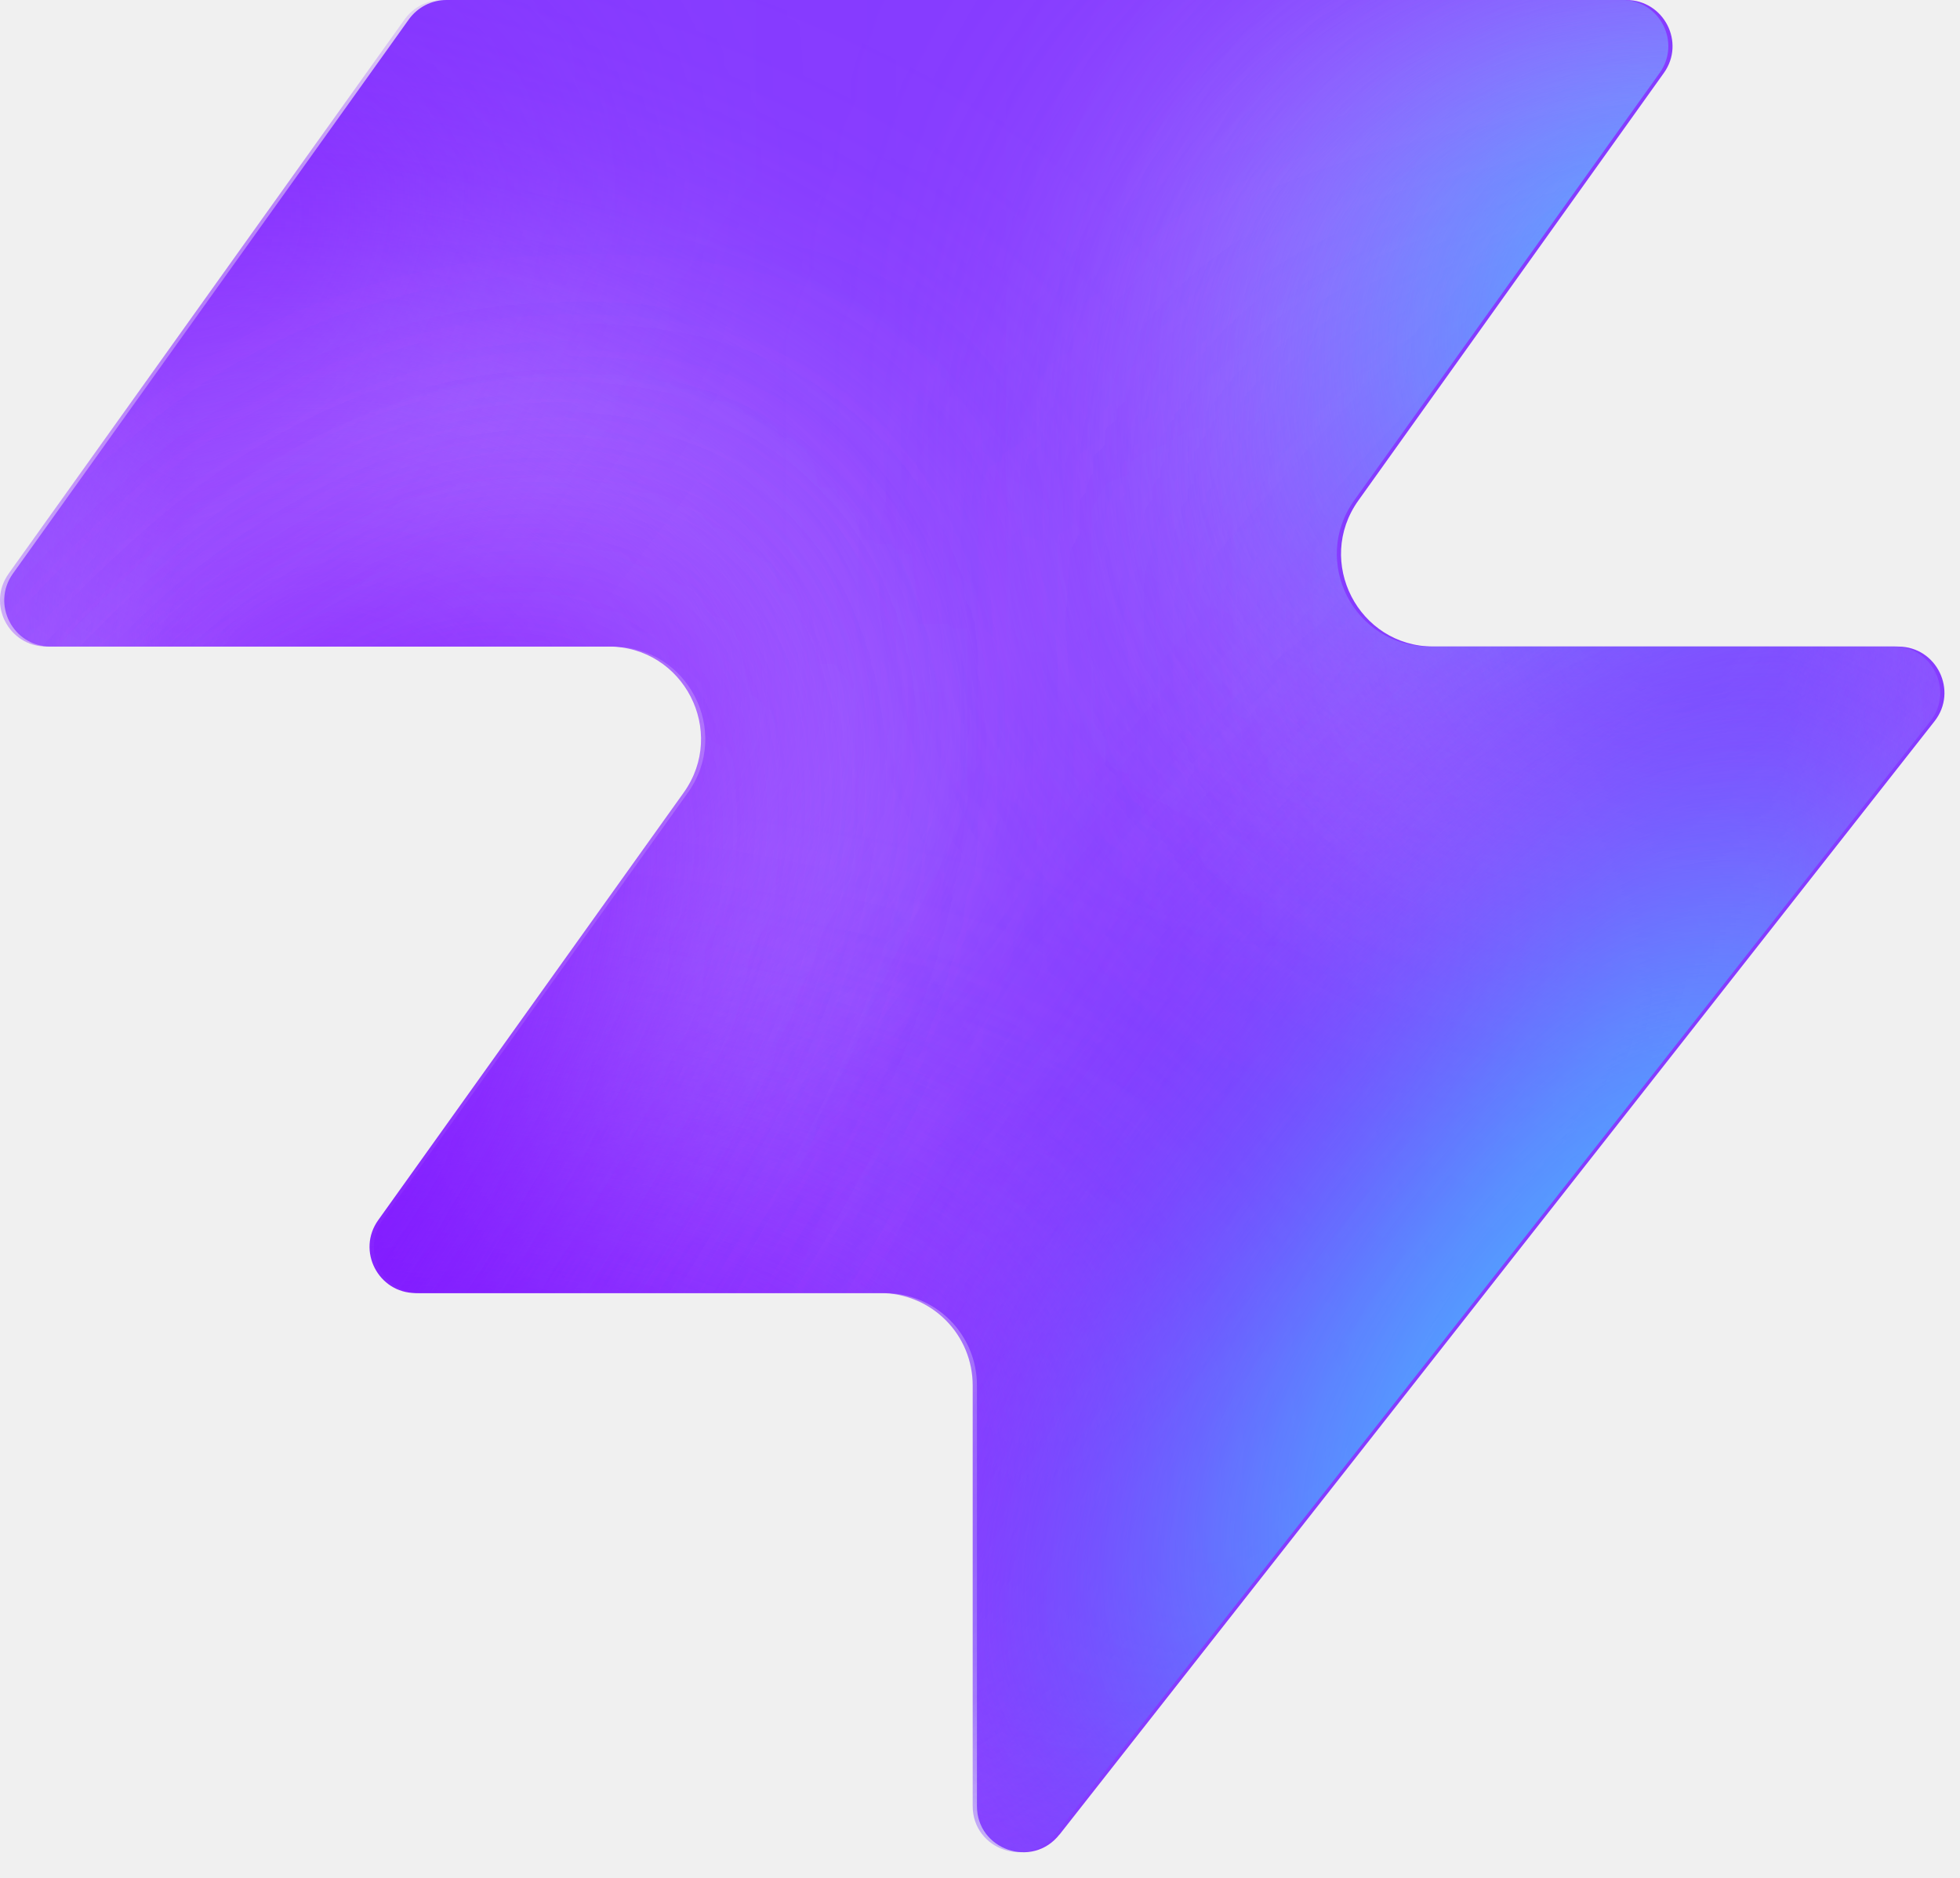
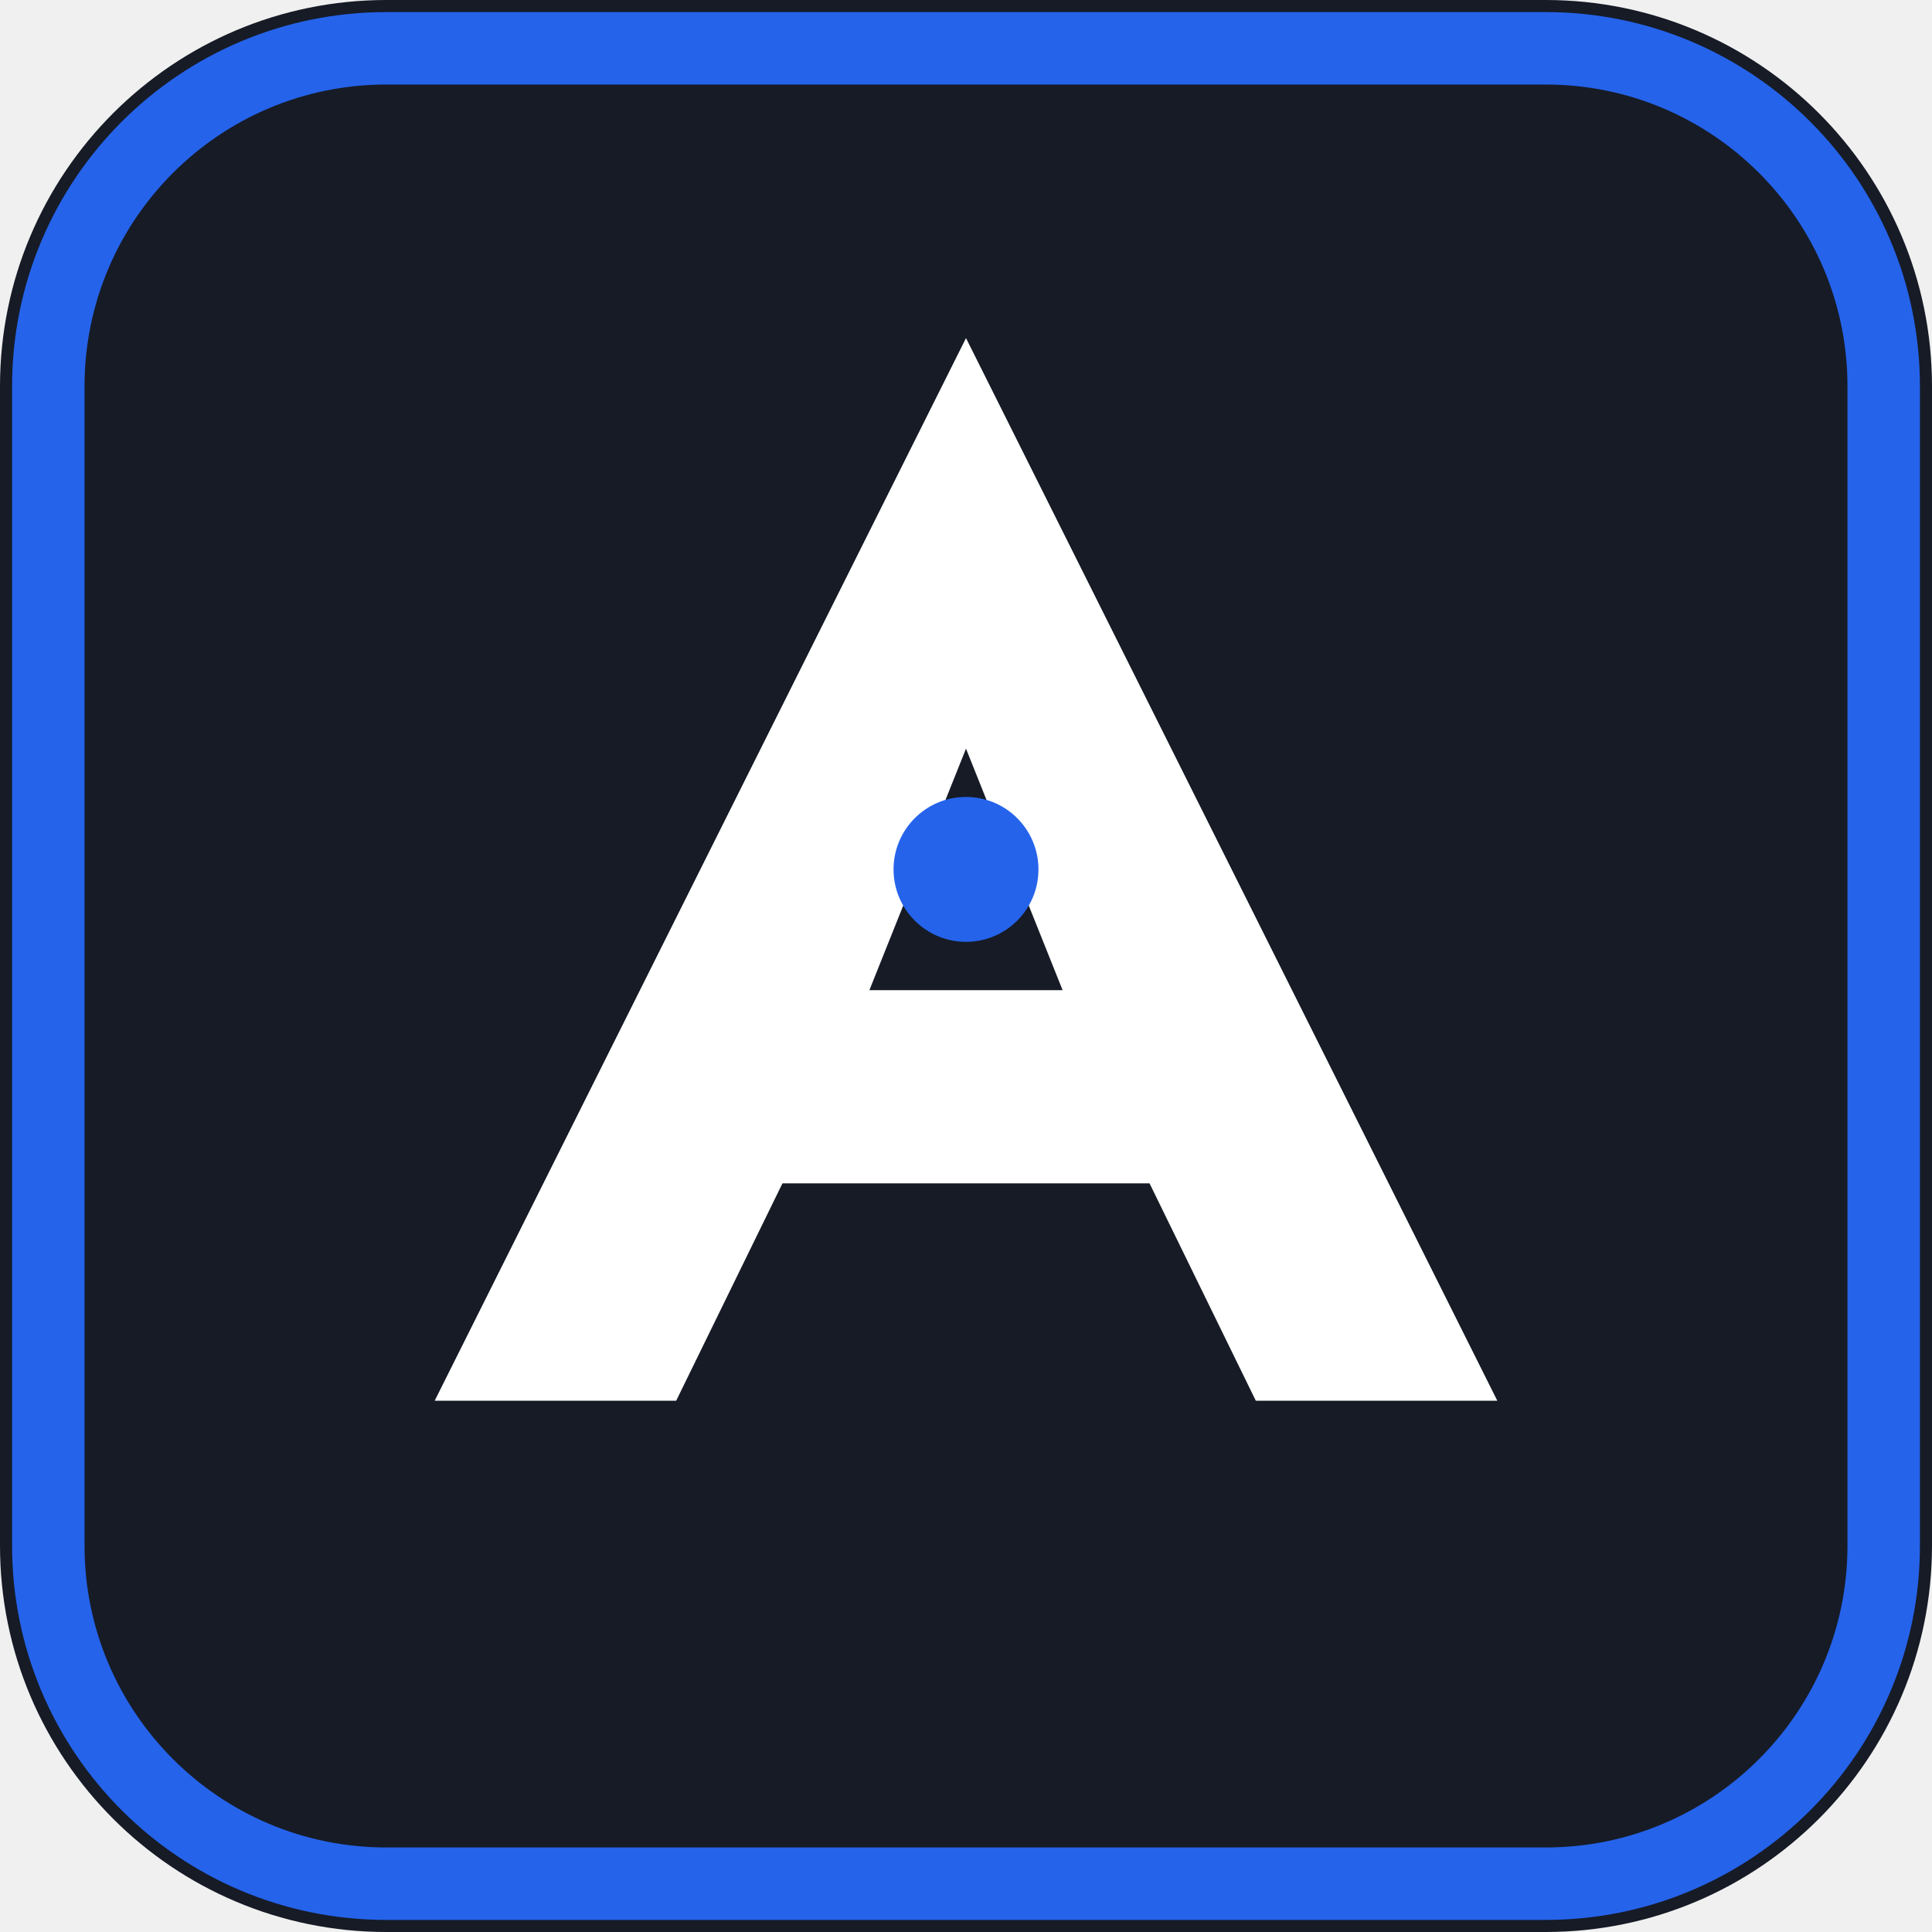
- <svg xmlns="http://www.w3.org/2000/svg" width="48" height="46" fill="none" viewBox="0 0 48 46">
-   <path fill="#863bff" d="M25.946 44.938c-.664.845-2.021.375-2.021-.698V33.937a2.26 2.26 0 0 0-2.262-2.262H10.287c-.92 0-1.456-1.04-.92-1.788l7.48-10.471c1.07-1.497 0-3.578-1.842-3.578H1.237c-.92 0-1.456-1.04-.92-1.788L10.013.474c.214-.297.556-.474.92-.474h28.894c.92 0 1.456 1.04.92 1.788l-7.48 10.471c-1.07 1.498 0 3.579 1.842 3.579h11.377c.943 0 1.473 1.088.89 1.83L25.947 44.94z" style="fill:#863bff;fill:color(display-p3 .525 .23 1);fill-opacity:1" />
-   <mask id="a" width="48" height="46" x="0" y="0" maskUnits="userSpaceOnUse" style="mask-type:alpha">
-     <path fill="#000" d="M25.842 44.938c-.664.844-2.021.375-2.021-.698V33.937a2.26 2.26 0 0 0-2.262-2.262H10.183c-.92 0-1.456-1.04-.92-1.788l7.48-10.471c1.07-1.498 0-3.579-1.842-3.579H1.133c-.92 0-1.456-1.04-.92-1.787L9.91.473c.214-.297.556-.474.92-.474h28.894c.92 0 1.456 1.04.92 1.788l-7.48 10.471c-1.07 1.498 0 3.578 1.842 3.578h11.377c.943 0 1.473 1.088.89 1.832L25.843 44.94z" style="fill:#000;fill-opacity:1" />
-   </mask>
-   <g mask="url(#a)">
-     <g filter="url(#b)">
-       <ellipse cx="5.508" cy="14.704" fill="#ede6ff" rx="5.508" ry="14.704" style="fill:#ede6ff;fill:color(display-p3 .927 .903 1);fill-opacity:1" transform="matrix(.00324 1 1 -.00324 -4.47 31.516)" />
-     </g>
-     <g filter="url(#c)">
-       <ellipse cx="10.399" cy="29.851" fill="#ede6ff" rx="10.399" ry="29.851" style="fill:#ede6ff;fill:color(display-p3 .927 .903 1);fill-opacity:1" transform="matrix(.00324 1 1 -.00324 -39.328 7.883)" />
-     </g>
-     <g filter="url(#d)">
-       <ellipse cx="5.508" cy="30.487" fill="#7e14ff" rx="5.508" ry="30.487" style="fill:#7e14ff;fill:color(display-p3 .492 .077 1);fill-opacity:1" transform="rotate(89.814 -25.913 -14.639)scale(1 -1)" />
-     </g>
-     <g filter="url(#e)">
-       <ellipse cx="5.508" cy="30.599" fill="#7e14ff" rx="5.508" ry="30.599" style="fill:#7e14ff;fill:color(display-p3 .492 .077 1);fill-opacity:1" transform="rotate(89.814 -32.644 -3.334)scale(1 -1)" />
-     </g>
-     <g filter="url(#f)">
-       <ellipse cx="5.508" cy="30.599" fill="#7e14ff" rx="5.508" ry="30.599" style="fill:#7e14ff;fill:color(display-p3 .492 .077 1);fill-opacity:1" transform="matrix(.00324 1 1 -.00324 -34.34 30.47)" />
-     </g>
-     <g filter="url(#g)">
-       <ellipse cx="14.072" cy="22.078" fill="#ede6ff" rx="14.072" ry="22.078" style="fill:#ede6ff;fill:color(display-p3 .927 .903 1);fill-opacity:1" transform="rotate(93.35 24.506 48.493)scale(-1 1)" />
-     </g>
-     <g filter="url(#h)">
-       <ellipse cx="3.47" cy="21.501" fill="#7e14ff" rx="3.47" ry="21.501" style="fill:#7e14ff;fill:color(display-p3 .492 .077 1);fill-opacity:1" transform="rotate(89.009 28.708 47.59)scale(-1 1)" />
-     </g>
-     <g filter="url(#i)">
-       <ellipse cx="3.47" cy="21.501" fill="#7e14ff" rx="3.47" ry="21.501" style="fill:#7e14ff;fill:color(display-p3 .492 .077 1);fill-opacity:1" transform="rotate(89.009 28.708 47.59)scale(-1 1)" />
-     </g>
-     <g filter="url(#j)">
-       <ellipse cx=".387" cy="8.972" fill="#7e14ff" rx="4.407" ry="29.108" style="fill:#7e14ff;fill:color(display-p3 .492 .077 1);fill-opacity:1" transform="rotate(39.51 .387 8.972)" />
-     </g>
-     <g filter="url(#k)">
-       <ellipse cx="47.523" cy="-6.092" fill="#7e14ff" rx="4.407" ry="29.108" style="fill:#7e14ff;fill:color(display-p3 .492 .077 1);fill-opacity:1" transform="rotate(37.892 47.523 -6.092)" />
-     </g>
-     <g filter="url(#l)">
-       <ellipse cx="41.412" cy="6.333" fill="#47bfff" rx="5.971" ry="9.665" style="fill:#47bfff;fill:color(display-p3 .28 .748 1);fill-opacity:1" transform="rotate(37.892 41.412 6.333)" />
-     </g>
-     <g filter="url(#m)">
-       <ellipse cx="-1.879" cy="38.332" fill="#7e14ff" rx="4.407" ry="29.108" style="fill:#7e14ff;fill:color(display-p3 .492 .077 1);fill-opacity:1" transform="rotate(37.892 -1.88 38.332)" />
-     </g>
-     <g filter="url(#n)">
-       <ellipse cx="-1.879" cy="38.332" fill="#7e14ff" rx="4.407" ry="29.108" style="fill:#7e14ff;fill:color(display-p3 .492 .077 1);fill-opacity:1" transform="rotate(37.892 -1.88 38.332)" />
-     </g>
-     <g filter="url(#o)">
-       <ellipse cx="35.651" cy="29.907" fill="#7e14ff" rx="4.407" ry="29.108" style="fill:#7e14ff;fill:color(display-p3 .492 .077 1);fill-opacity:1" transform="rotate(37.892 35.651 29.907)" />
-     </g>
-     <g filter="url(#p)">
-       <ellipse cx="38.418" cy="32.4" fill="#47bfff" rx="5.971" ry="15.297" style="fill:#47bfff;fill:color(display-p3 .28 .748 1);fill-opacity:1" transform="rotate(37.892 38.418 32.4)" />
-     </g>
-   </g>
-   <defs>
-     <filter id="b" width="60.045" height="41.654" x="-19.77" y="16.149" color-interpolation-filters="sRGB" filterUnits="userSpaceOnUse">
-       <feFlood flood-opacity="0" result="BackgroundImageFix" />
-       <feBlend in="SourceGraphic" in2="BackgroundImageFix" result="shape" />
-       <feGaussianBlur result="effect1_foregroundBlur_2002_17158" stdDeviation="7.659" />
-     </filter>
-     <filter id="c" width="90.34" height="51.437" x="-54.613" y="-7.533" color-interpolation-filters="sRGB" filterUnits="userSpaceOnUse">
-       <feFlood flood-opacity="0" result="BackgroundImageFix" />
-       <feBlend in="SourceGraphic" in2="BackgroundImageFix" result="shape" />
-       <feGaussianBlur result="effect1_foregroundBlur_2002_17158" stdDeviation="7.659" />
-     </filter>
-     <filter id="d" width="79.355" height="29.4" x="-49.64" y="2.03" color-interpolation-filters="sRGB" filterUnits="userSpaceOnUse">
-       <feFlood flood-opacity="0" result="BackgroundImageFix" />
-       <feBlend in="SourceGraphic" in2="BackgroundImageFix" result="shape" />
-       <feGaussianBlur result="effect1_foregroundBlur_2002_17158" stdDeviation="4.596" />
-     </filter>
-     <filter id="e" width="79.579" height="29.4" x="-45.045" y="20.029" color-interpolation-filters="sRGB" filterUnits="userSpaceOnUse">
-       <feFlood flood-opacity="0" result="BackgroundImageFix" />
-       <feBlend in="SourceGraphic" in2="BackgroundImageFix" result="shape" />
-       <feGaussianBlur result="effect1_foregroundBlur_2002_17158" stdDeviation="4.596" />
-     </filter>
-     <filter id="f" width="79.579" height="29.4" x="-43.513" y="21.178" color-interpolation-filters="sRGB" filterUnits="userSpaceOnUse">
-       <feFlood flood-opacity="0" result="BackgroundImageFix" />
-       <feBlend in="SourceGraphic" in2="BackgroundImageFix" result="shape" />
-       <feGaussianBlur result="effect1_foregroundBlur_2002_17158" stdDeviation="4.596" />
-     </filter>
-     <filter id="g" width="74.749" height="58.852" x="15.756" y="-17.901" color-interpolation-filters="sRGB" filterUnits="userSpaceOnUse">
-       <feFlood flood-opacity="0" result="BackgroundImageFix" />
-       <feBlend in="SourceGraphic" in2="BackgroundImageFix" result="shape" />
-       <feGaussianBlur result="effect1_foregroundBlur_2002_17158" stdDeviation="7.659" />
-     </filter>
-     <filter id="h" width="61.377" height="25.362" x="23.548" y="2.284" color-interpolation-filters="sRGB" filterUnits="userSpaceOnUse">
-       <feFlood flood-opacity="0" result="BackgroundImageFix" />
-       <feBlend in="SourceGraphic" in2="BackgroundImageFix" result="shape" />
-       <feGaussianBlur result="effect1_foregroundBlur_2002_17158" stdDeviation="4.596" />
-     </filter>
-     <filter id="i" width="61.377" height="25.362" x="23.548" y="2.284" color-interpolation-filters="sRGB" filterUnits="userSpaceOnUse">
-       <feFlood flood-opacity="0" result="BackgroundImageFix" />
-       <feBlend in="SourceGraphic" in2="BackgroundImageFix" result="shape" />
-       <feGaussianBlur result="effect1_foregroundBlur_2002_17158" stdDeviation="4.596" />
-     </filter>
-     <filter id="j" width="56.045" height="63.649" x="-27.636" y="-22.853" color-interpolation-filters="sRGB" filterUnits="userSpaceOnUse">
-       <feFlood flood-opacity="0" result="BackgroundImageFix" />
-       <feBlend in="SourceGraphic" in2="BackgroundImageFix" result="shape" />
-       <feGaussianBlur result="effect1_foregroundBlur_2002_17158" stdDeviation="4.596" />
-     </filter>
-     <filter id="k" width="54.814" height="64.646" x="20.116" y="-38.415" color-interpolation-filters="sRGB" filterUnits="userSpaceOnUse">
-       <feFlood flood-opacity="0" result="BackgroundImageFix" />
-       <feBlend in="SourceGraphic" in2="BackgroundImageFix" result="shape" />
-       <feGaussianBlur result="effect1_foregroundBlur_2002_17158" stdDeviation="4.596" />
-     </filter>
-     <filter id="l" width="33.541" height="35.313" x="24.641" y="-11.323" color-interpolation-filters="sRGB" filterUnits="userSpaceOnUse">
-       <feFlood flood-opacity="0" result="BackgroundImageFix" />
-       <feBlend in="SourceGraphic" in2="BackgroundImageFix" result="shape" />
-       <feGaussianBlur result="effect1_foregroundBlur_2002_17158" stdDeviation="4.596" />
-     </filter>
-     <filter id="m" width="54.814" height="64.646" x="-29.286" y="6.009" color-interpolation-filters="sRGB" filterUnits="userSpaceOnUse">
-       <feFlood flood-opacity="0" result="BackgroundImageFix" />
-       <feBlend in="SourceGraphic" in2="BackgroundImageFix" result="shape" />
-       <feGaussianBlur result="effect1_foregroundBlur_2002_17158" stdDeviation="4.596" />
-     </filter>
-     <filter id="n" width="54.814" height="64.646" x="-29.286" y="6.009" color-interpolation-filters="sRGB" filterUnits="userSpaceOnUse">
-       <feFlood flood-opacity="0" result="BackgroundImageFix" />
-       <feBlend in="SourceGraphic" in2="BackgroundImageFix" result="shape" />
-       <feGaussianBlur result="effect1_foregroundBlur_2002_17158" stdDeviation="4.596" />
-     </filter>
-     <filter id="o" width="54.814" height="64.646" x="8.244" y="-2.416" color-interpolation-filters="sRGB" filterUnits="userSpaceOnUse">
-       <feFlood flood-opacity="0" result="BackgroundImageFix" />
-       <feBlend in="SourceGraphic" in2="BackgroundImageFix" result="shape" />
-       <feGaussianBlur result="effect1_foregroundBlur_2002_17158" stdDeviation="4.596" />
-     </filter>
-     <filter id="p" width="39.409" height="43.623" x="18.713" y="10.588" color-interpolation-filters="sRGB" filterUnits="userSpaceOnUse">
-       <feFlood flood-opacity="0" result="BackgroundImageFix" />
-       <feBlend in="SourceGraphic" in2="BackgroundImageFix" result="shape" />
-       <feGaussianBlur result="effect1_foregroundBlur_2002_17158" stdDeviation="4.596" />
-     </filter>
-   </defs>
+ <svg xmlns="http://www.w3.org/2000/svg" viewBox="0 0 40 40" fill="none">
+   <rect width="40" height="40" rx="8" fill="#161B26" />
+   <rect x="1" y="1" width="38" height="38" rx="7" stroke="#2563EB" stroke-width="1.5" />
+   <path d="M20 7L31 29H26L23.8 24.5H16.2L14 29H9L20 7ZM18 20.5H22L20 15.5L18 20.5Z" fill="#FFFFFF" />
+   <circle cx="20" cy="18" r="1.5" fill="#2563EB" />
</svg>
